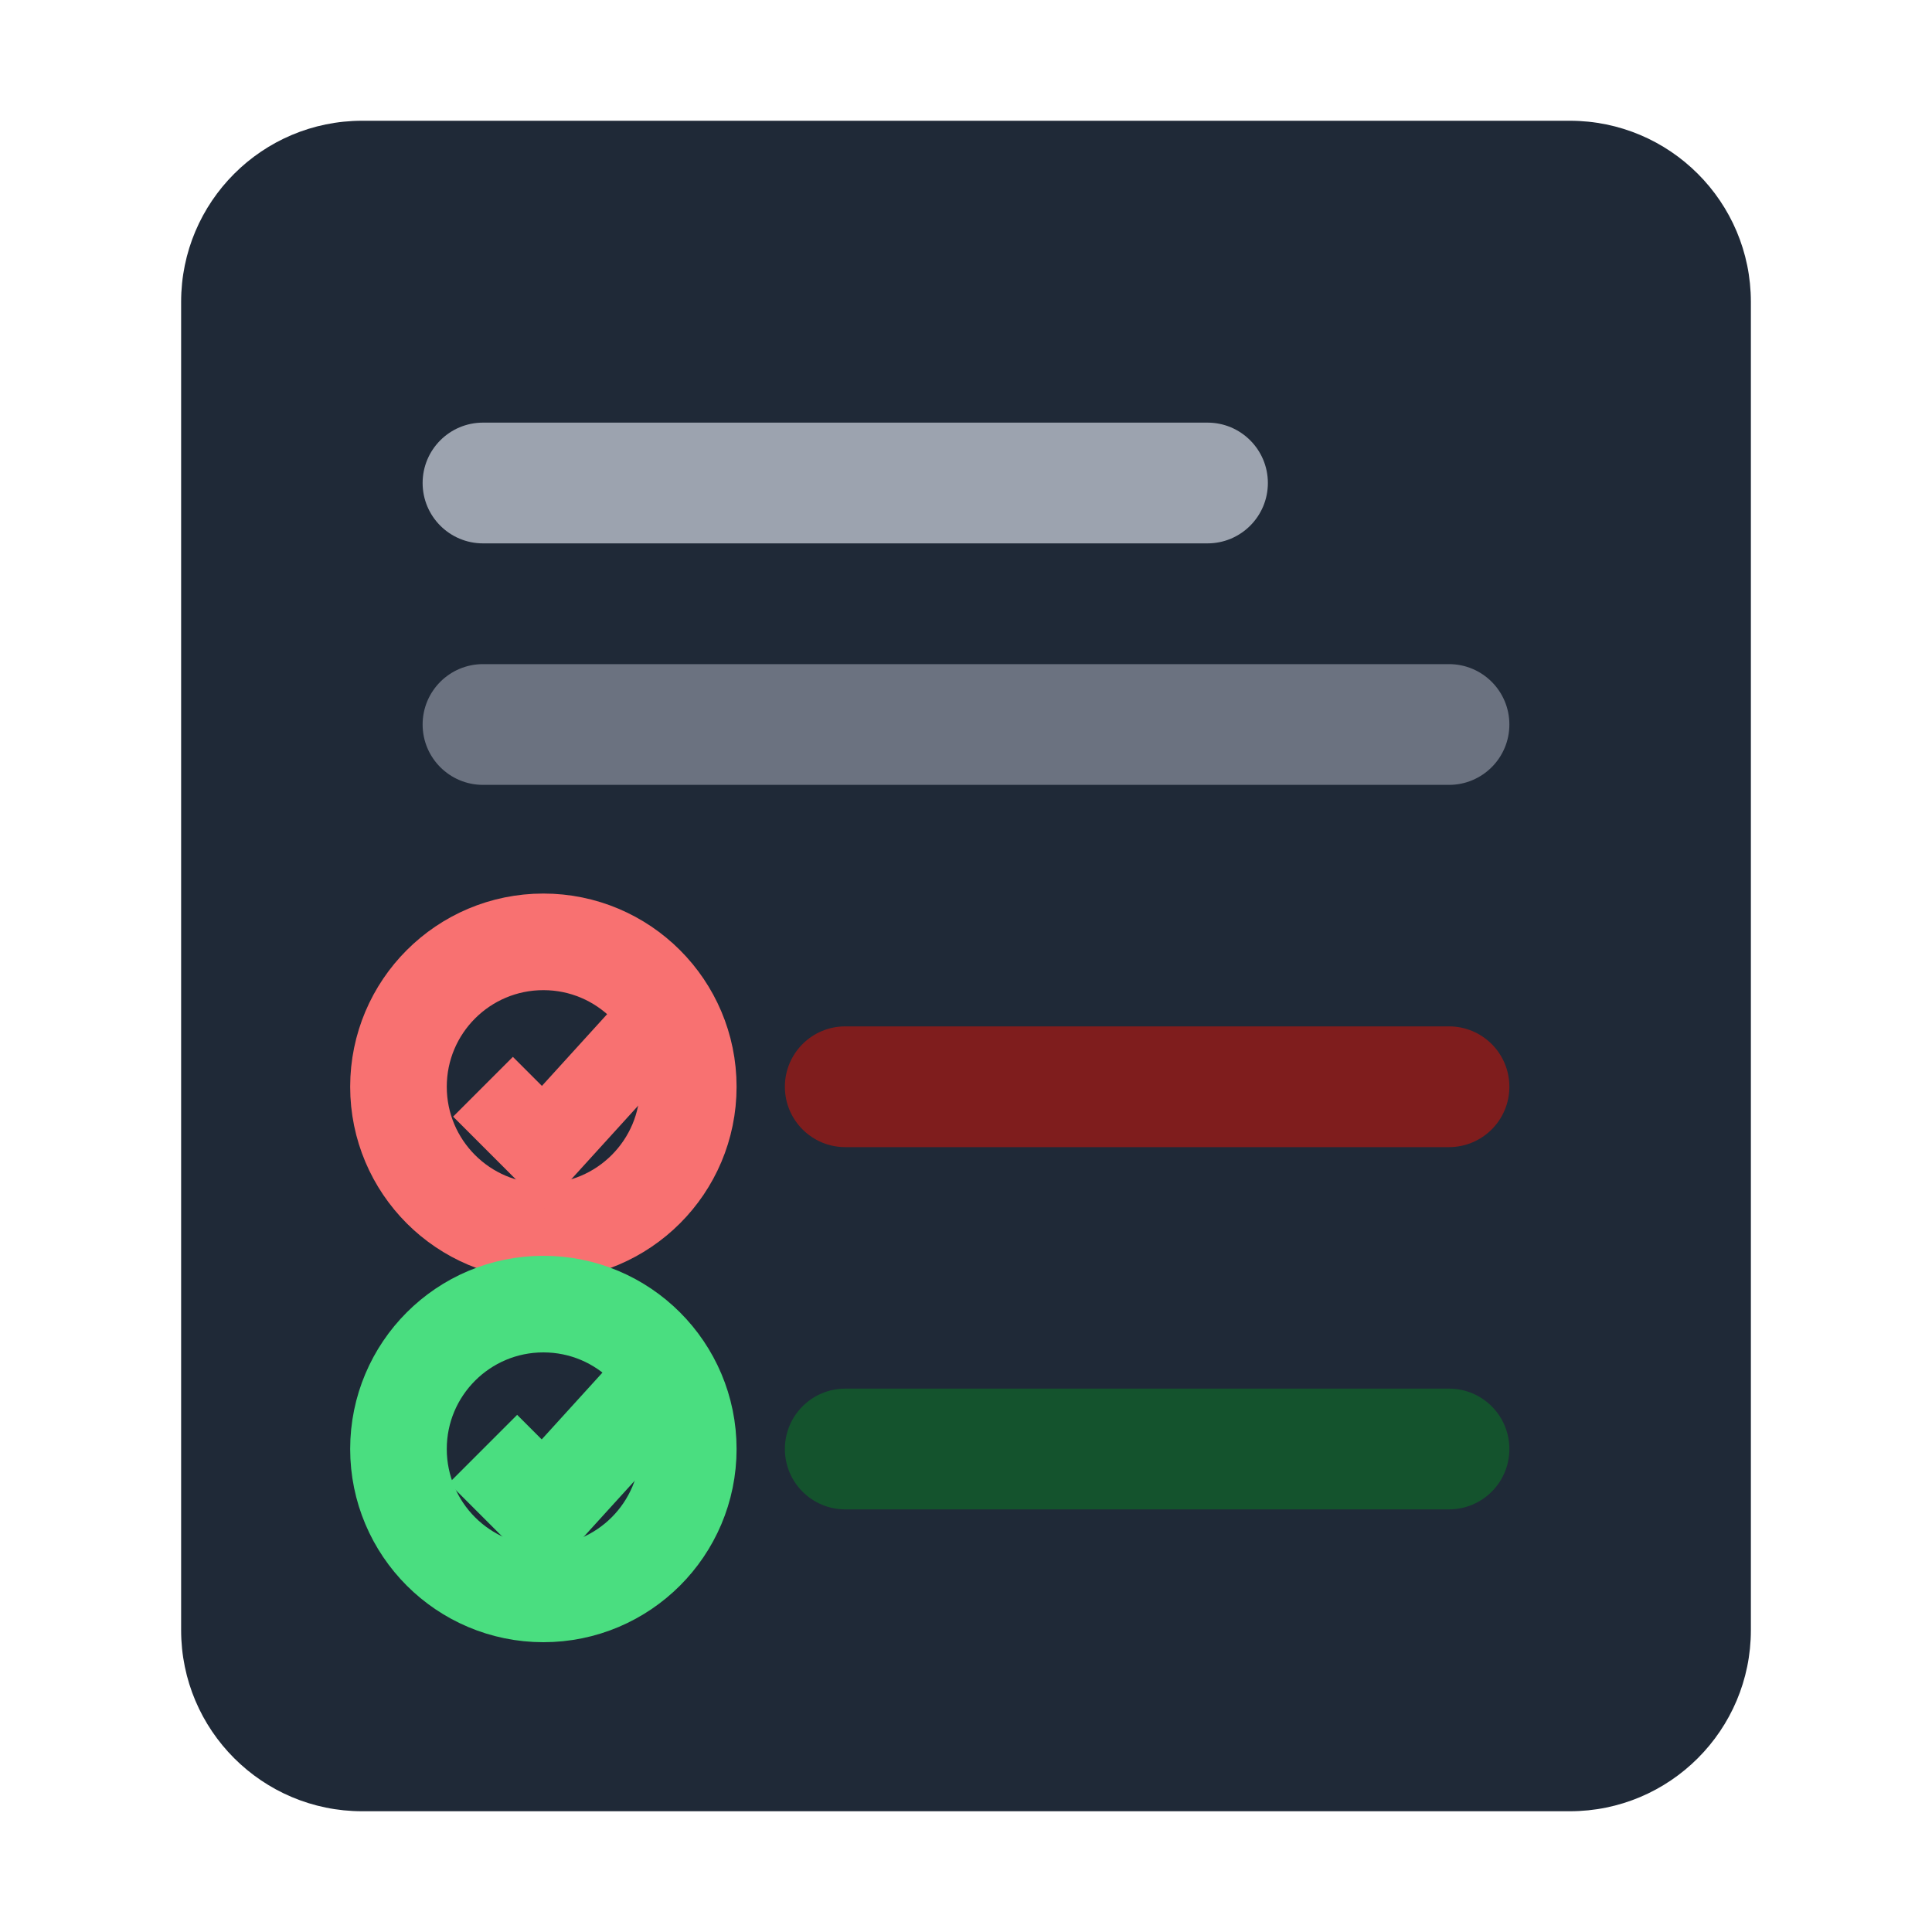
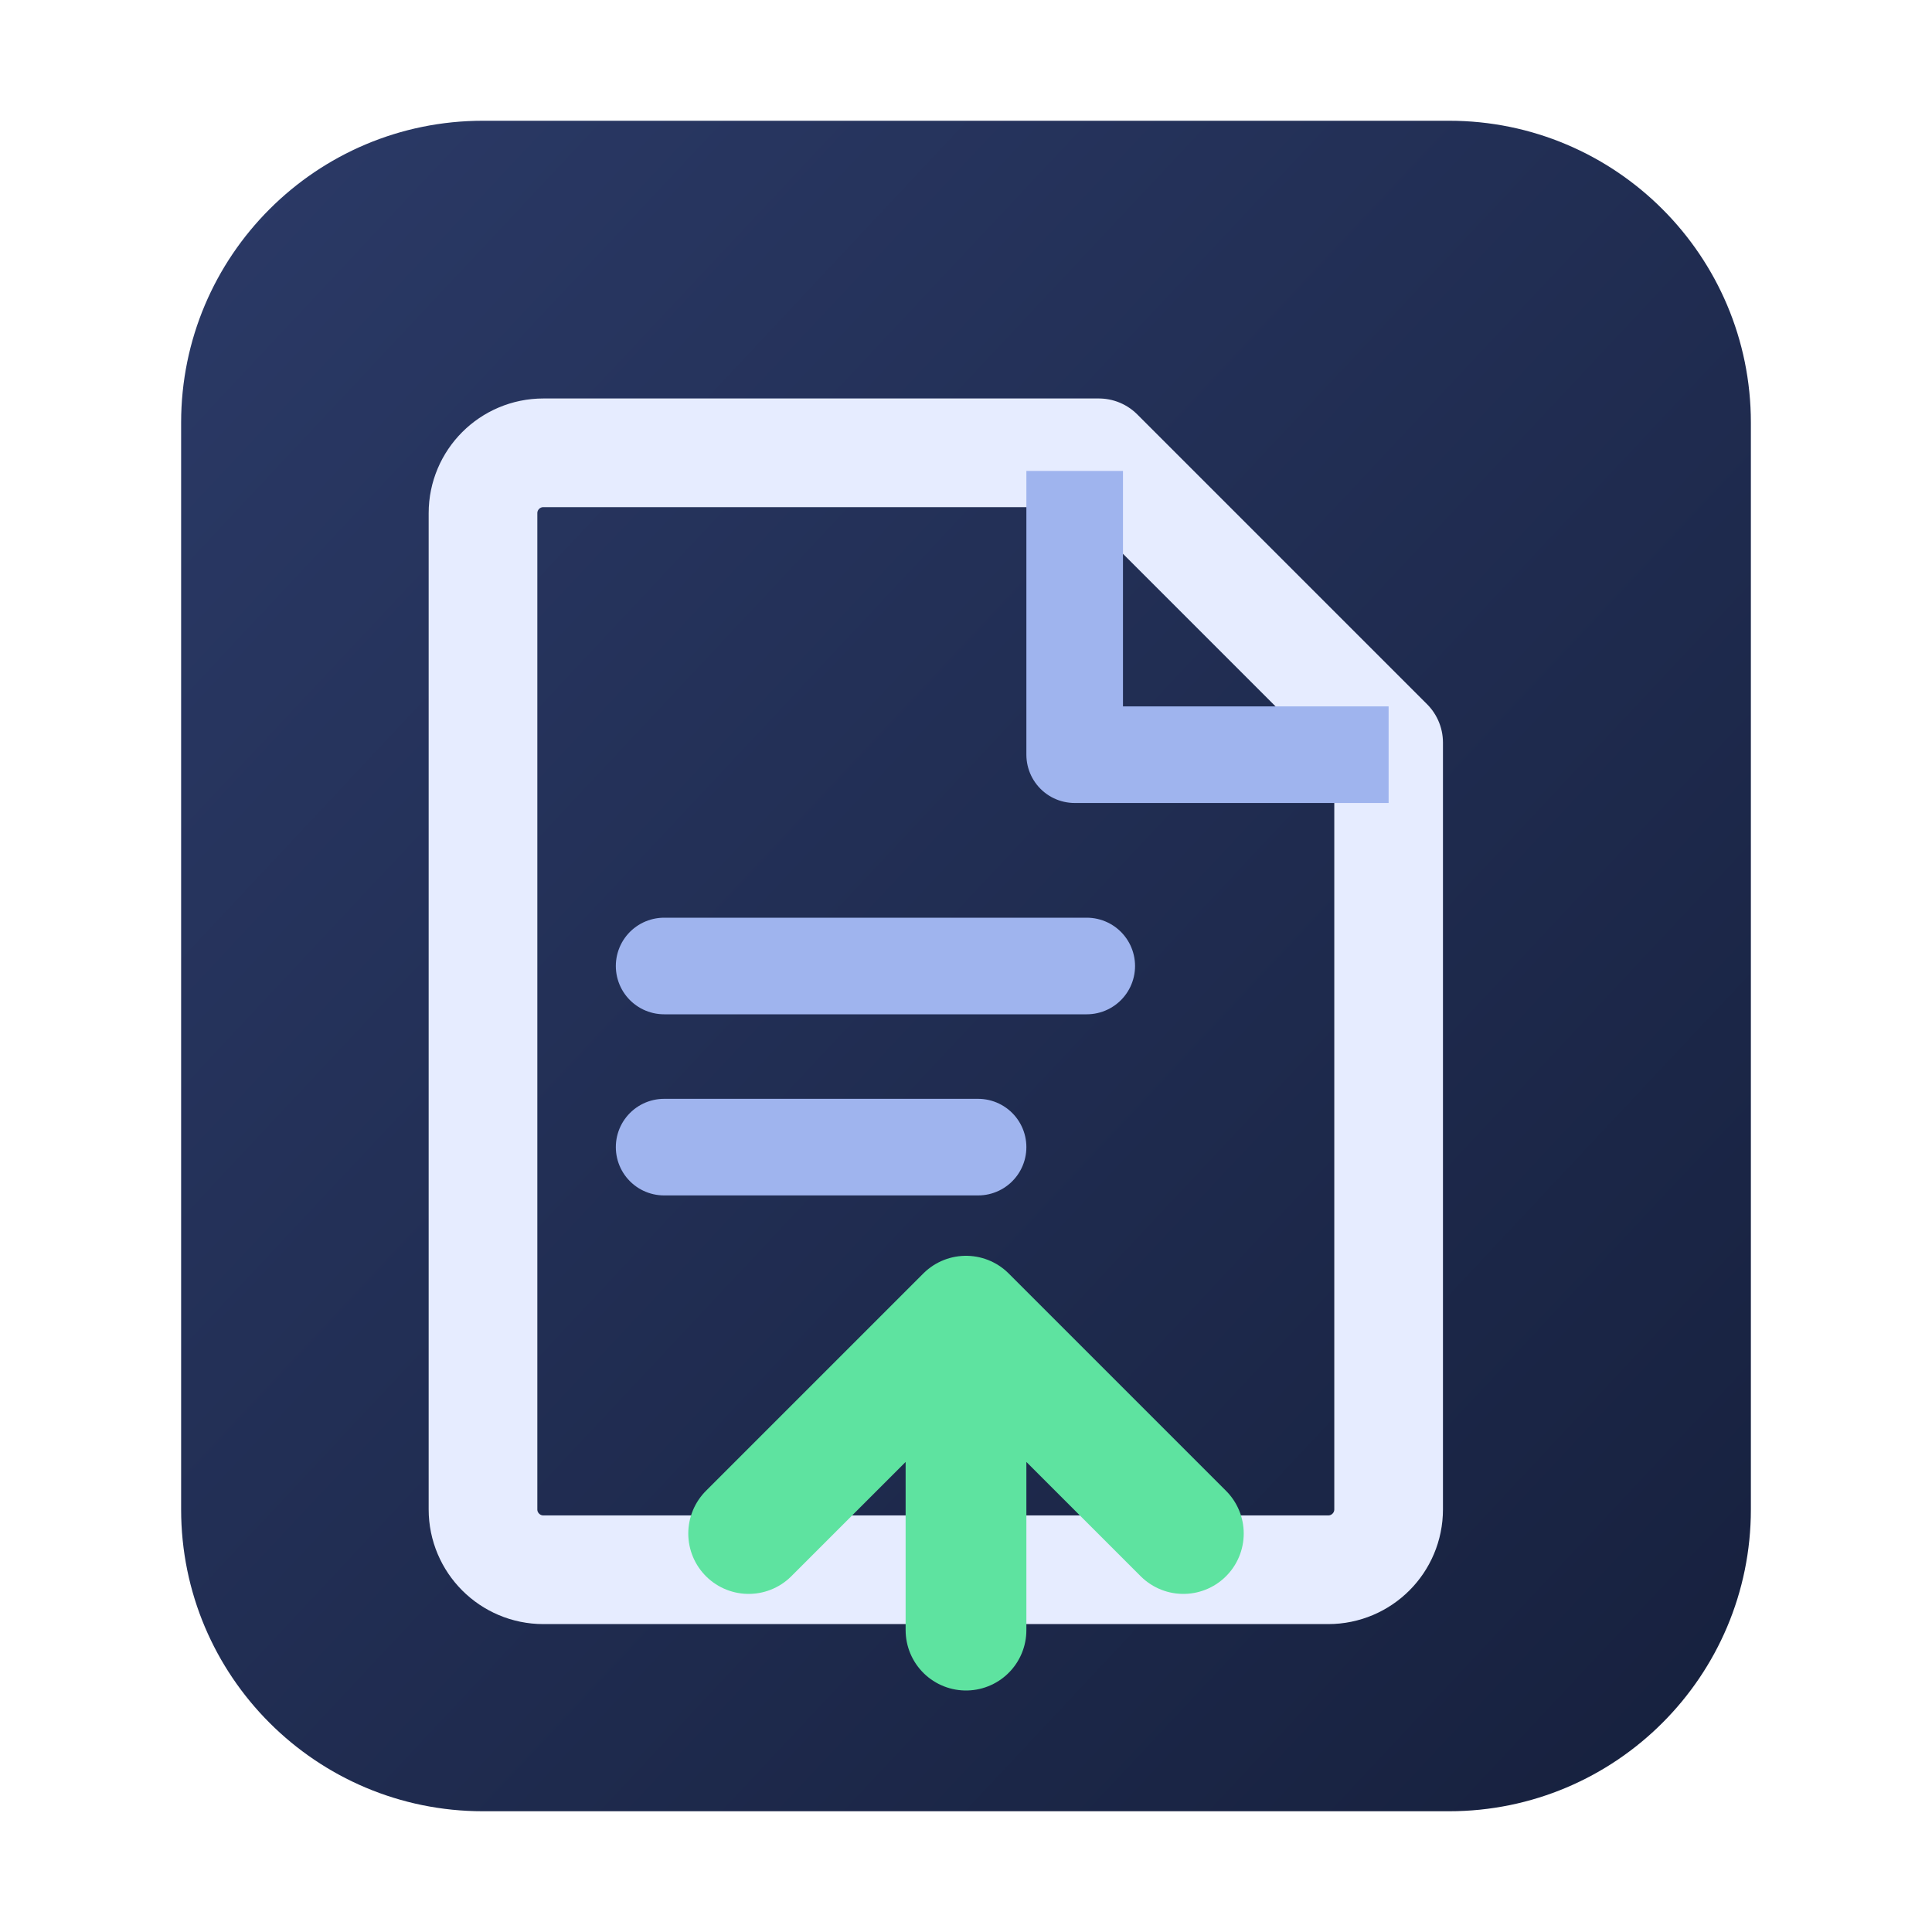
<svg xmlns="http://www.w3.org/2000/svg" viewBox="0 0 32 32" width="32" height="32">
-   <rect x="3" y="2" width="26" height="28" rx="3" fill="#1f2937" />
-   <rect x="7" y="7" width="14" height="2" rx="1" fill="#9ca3af" />
-   <rect x="7" y="11" width="18" height="2" rx="1" fill="#6b7280" />
-   <circle cx="9" cy="18" r="2.4" fill="none" stroke="#f87171" stroke-width="1.6" />
-   <path d="M8 18 l1 1 l2 -2.2" fill="none" stroke="#f87171" stroke-width="1.4" />
-   <rect x="13" y="17" width="12" height="2" rx="1" fill="#7f1d1d" />
-   <circle cx="9" cy="24" r="2.4" fill="none" stroke="#4ade80" stroke-width="1.6" />
-   <path d="M8 24 l1 1 l2 -2.2" fill="none" stroke="#4ade80" stroke-width="1.6" />
-   <rect x="13" y="23" width="12" height="2" rx="1" fill="#14532d" />
+   <defs>
+     <linearGradient id="sebg" x1="0" y1="0" x2="1" y2="1">
+       <stop offset="0" stop-color="#2b3a67" />
+       <stop offset="1" stop-color="#16203d" />
+     </linearGradient>
+   </defs>
+   <rect x="3" y="2" width="26" height="28" rx="5" fill="url(#sebg)" />
+   <path d="M9 7.5h9.2L23 12.3V25a1 1 0 0 1-1 1H9a1 1 0 0 1-1-1V8.5a1 1 0 0 1 1-1Z" fill="none" stroke="#e6ecff" stroke-width="1.8" stroke-linejoin="round" />
+   <path d="M17.8 7.8v4.7H23" fill="none" stroke="#9fb4ee" stroke-width="1.6" stroke-linejoin="round" />
+   <path d="M11 16h7M11 19h5.2" fill="none" stroke="#9fb4ee" stroke-width="1.6" stroke-linecap="round" />
+   <path d="M12.4 25.4 16 21.8l3.6 3.6M16 21.8V27" fill="none" stroke="#5ee3a0" stroke-width="2" stroke-linecap="round" stroke-linejoin="round" />
</svg>
